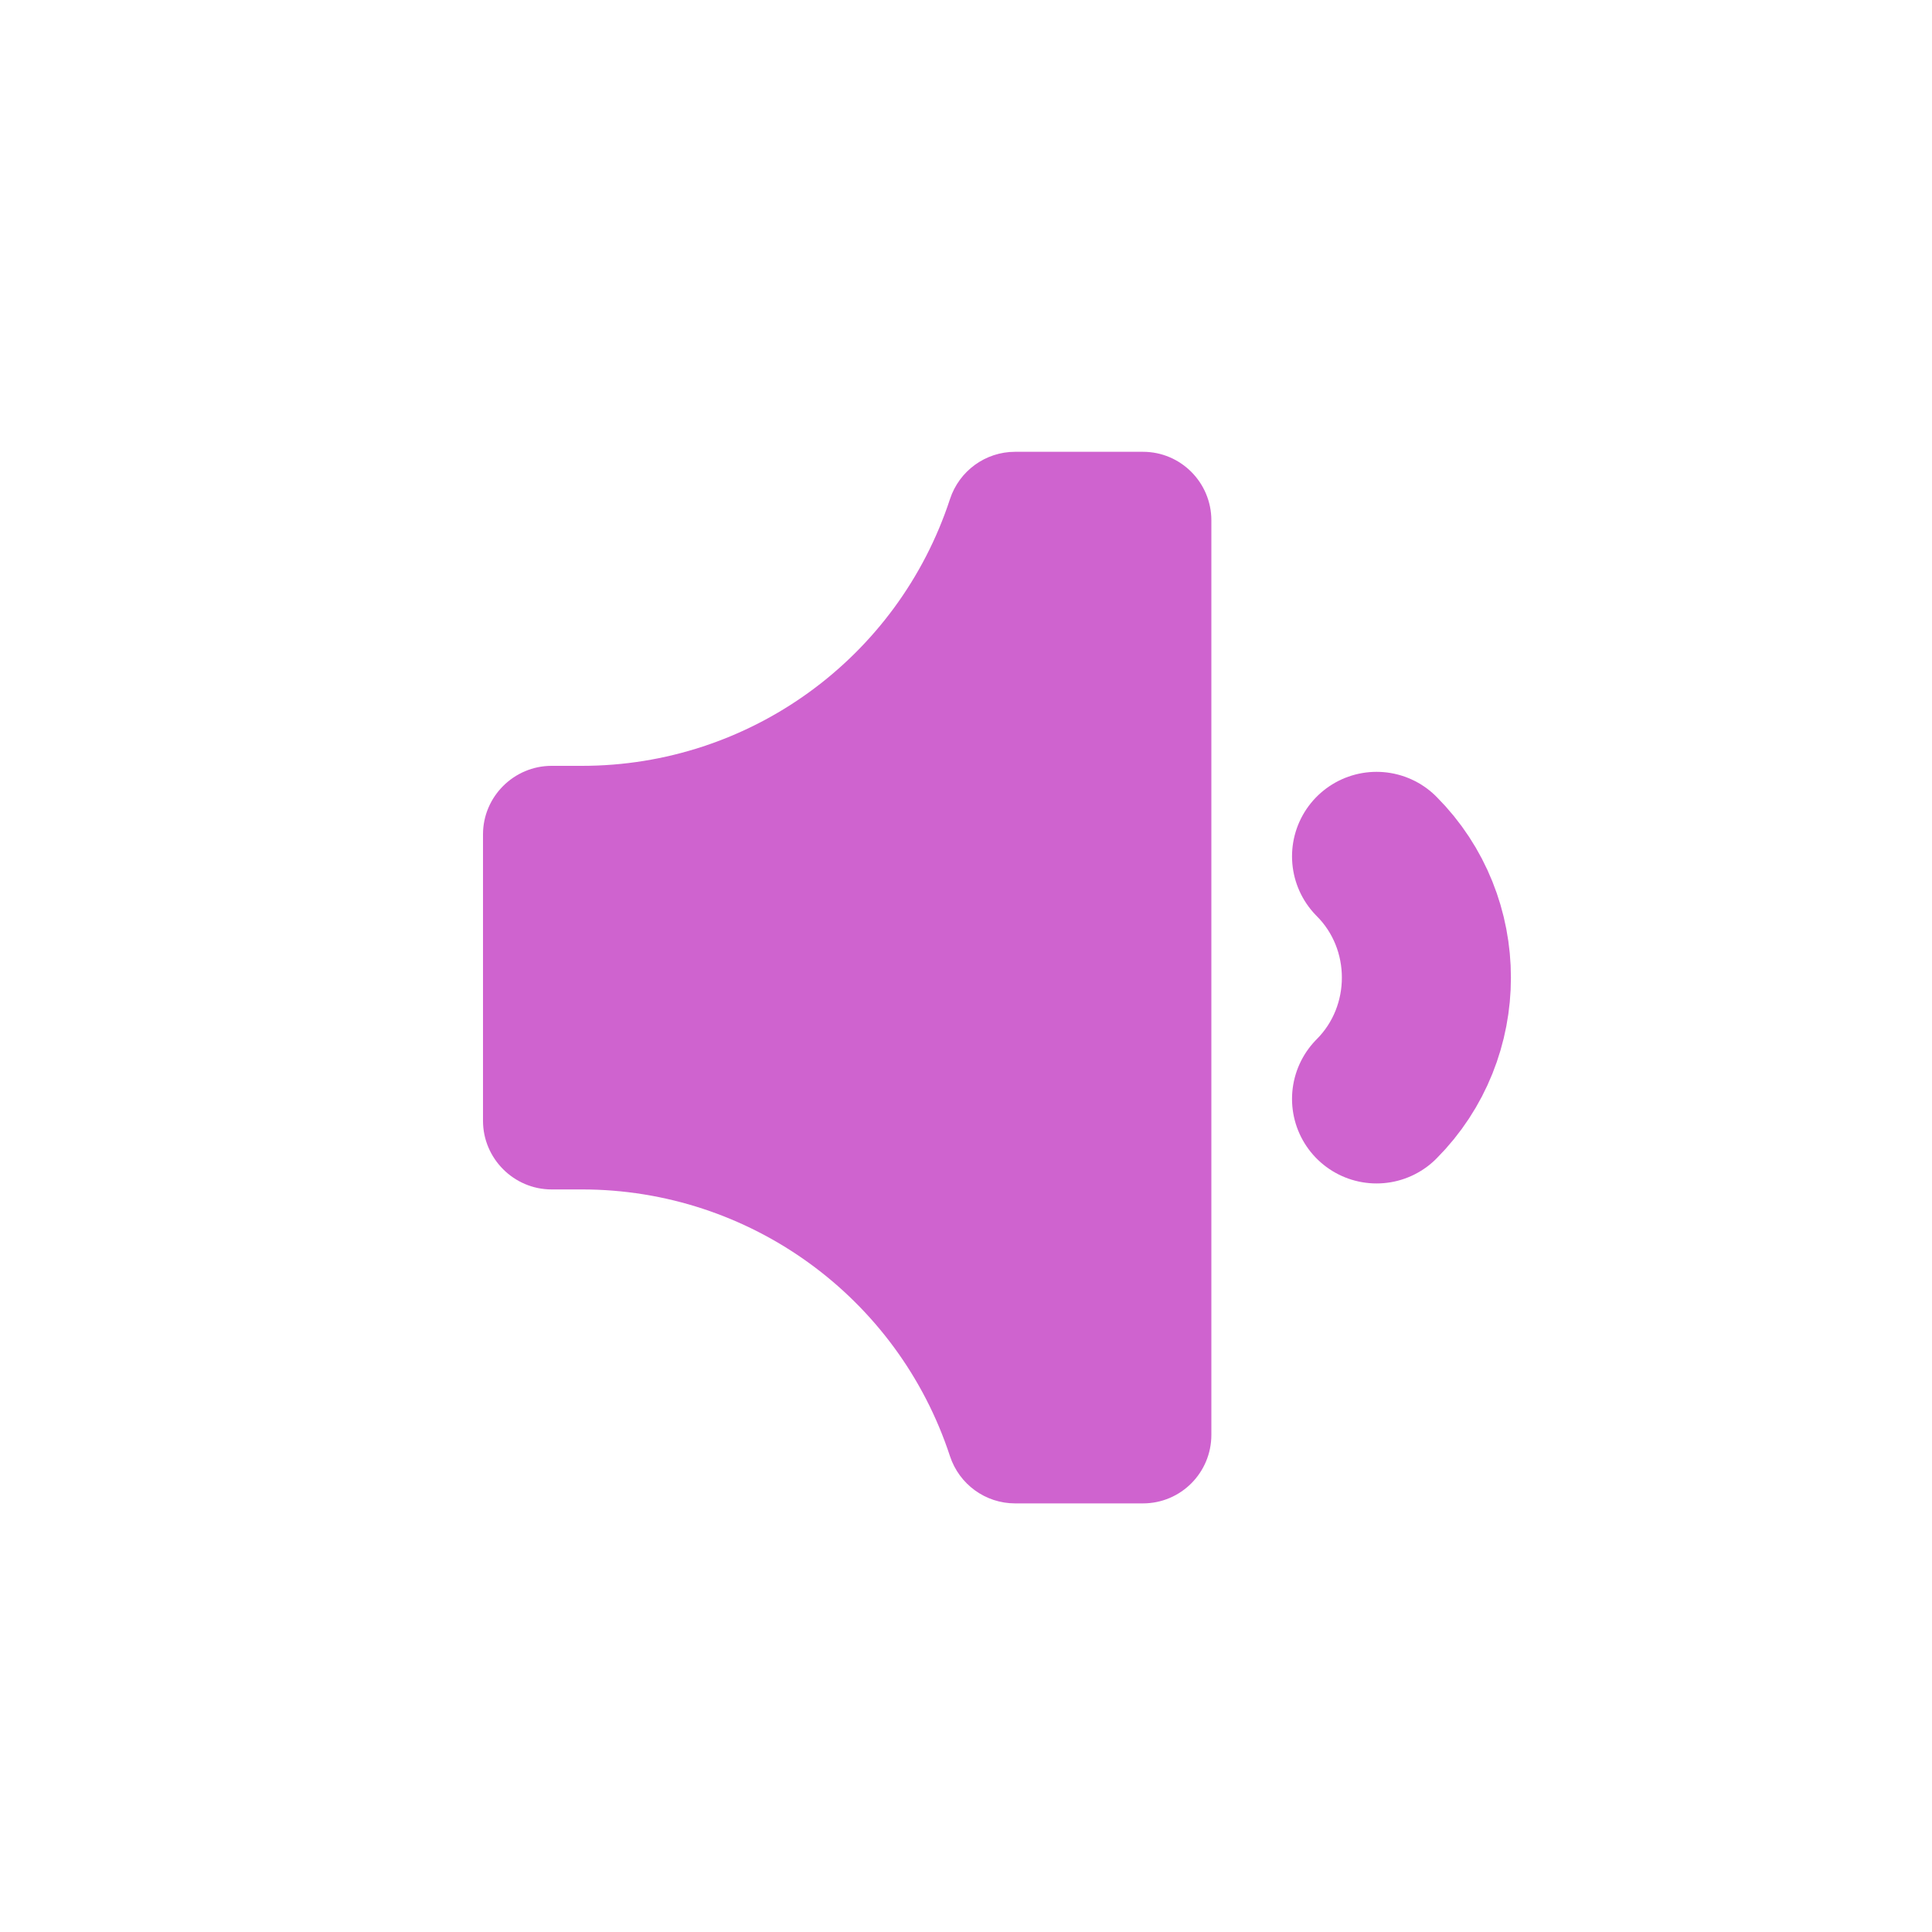
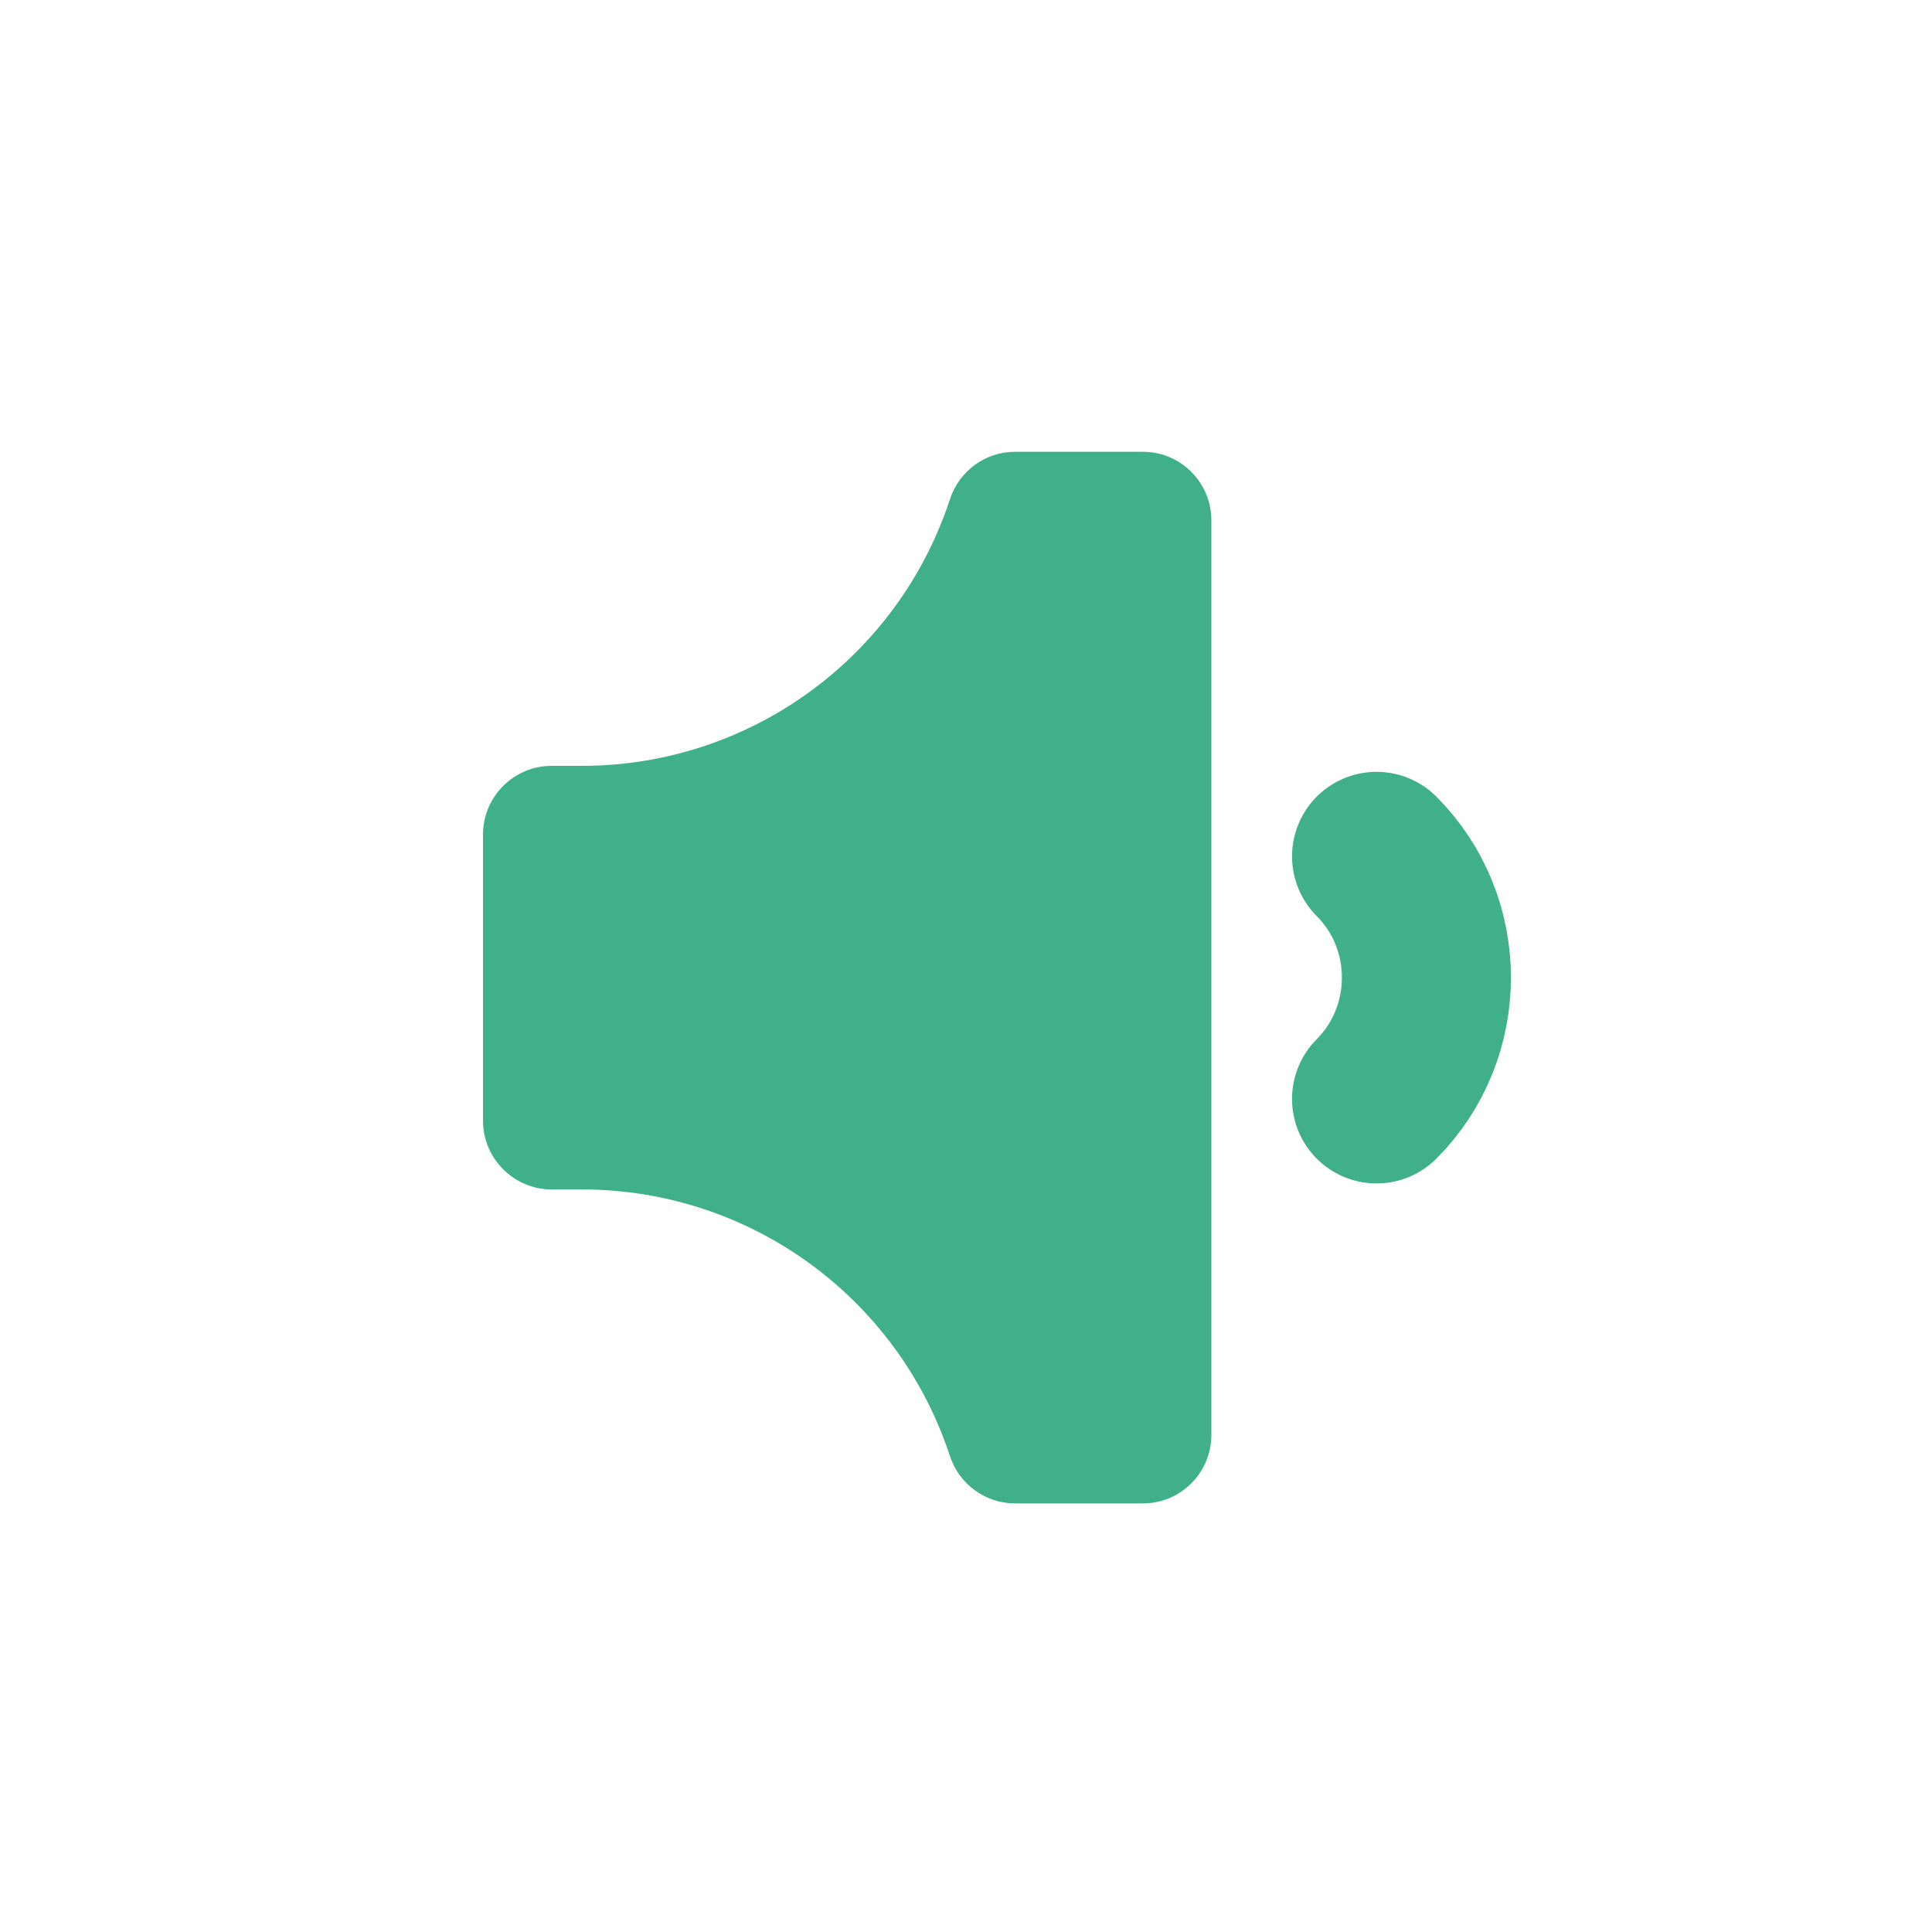
<svg xmlns="http://www.w3.org/2000/svg" width="20px" height="20px" viewBox="0 0 20 20" version="1.1">
  <defs />
  <g id="Page-1" stroke="none" stroke-width="1" fill="none" fill-rule="evenodd">
    <g id="softer">
      <g transform="translate(5, 4)">
-         <path d="M7.54,1.387 L7.54,10.853 C7.54,11.246 7.223,11.563 6.832,11.563 L5.508,11.563 C5.202,11.563 4.93,11.366 4.834,11.074 C4.294,9.427 2.758,8.313 1.025,8.313 L0.71,8.313 C0.32,8.313 0,7.993 0,7.603 L0,4.637 C0,4.247 0.32,3.928 0.71,3.928 L1.025,3.928 C2.758,3.928 4.294,2.814 4.834,1.167 C4.93,0.874 5.202,0.677 5.508,0.677 L6.832,0.677 C7.223,0.677 7.54,0.995 7.54,1.387" id="Fill-1" fill="#CF63CF" />
-         <path d="M9.25,4.865 C9.938,5.554 9.938,6.686 9.25,7.376" id="Stroke-3" stroke="#CF63CF" stroke-width="1.75" stroke-linecap="round" stroke-linejoin="round" />
+         <path d="M7.54,1.387 L7.54,10.853 C7.54,11.246 7.223,11.563 6.832,11.563 L5.508,11.563 C5.202,11.563 4.93,11.366 4.834,11.074 C4.294,9.427 2.758,8.313 1.025,8.313 L0.71,8.313 C0.32,8.313 0,7.993 0,7.603 L0,4.637 C0,4.247 0.32,3.928 0.71,3.928 L1.025,3.928 C2.758,3.928 4.294,2.814 4.834,1.167 C4.93,0.874 5.202,0.677 5.508,0.677 L6.832,0.677 C7.223,0.677 7.54,0.995 7.54,1.387" id="Fill-1" fill="#3FB08A" />
+         <path d="M9.25,4.865 C9.938,5.554 9.938,6.686 9.25,7.376" id="Stroke-3" stroke="#3FB08A" stroke-width="1.75" stroke-linecap="round" stroke-linejoin="round" />
      </g>
    </g>
  </g>
</svg>
